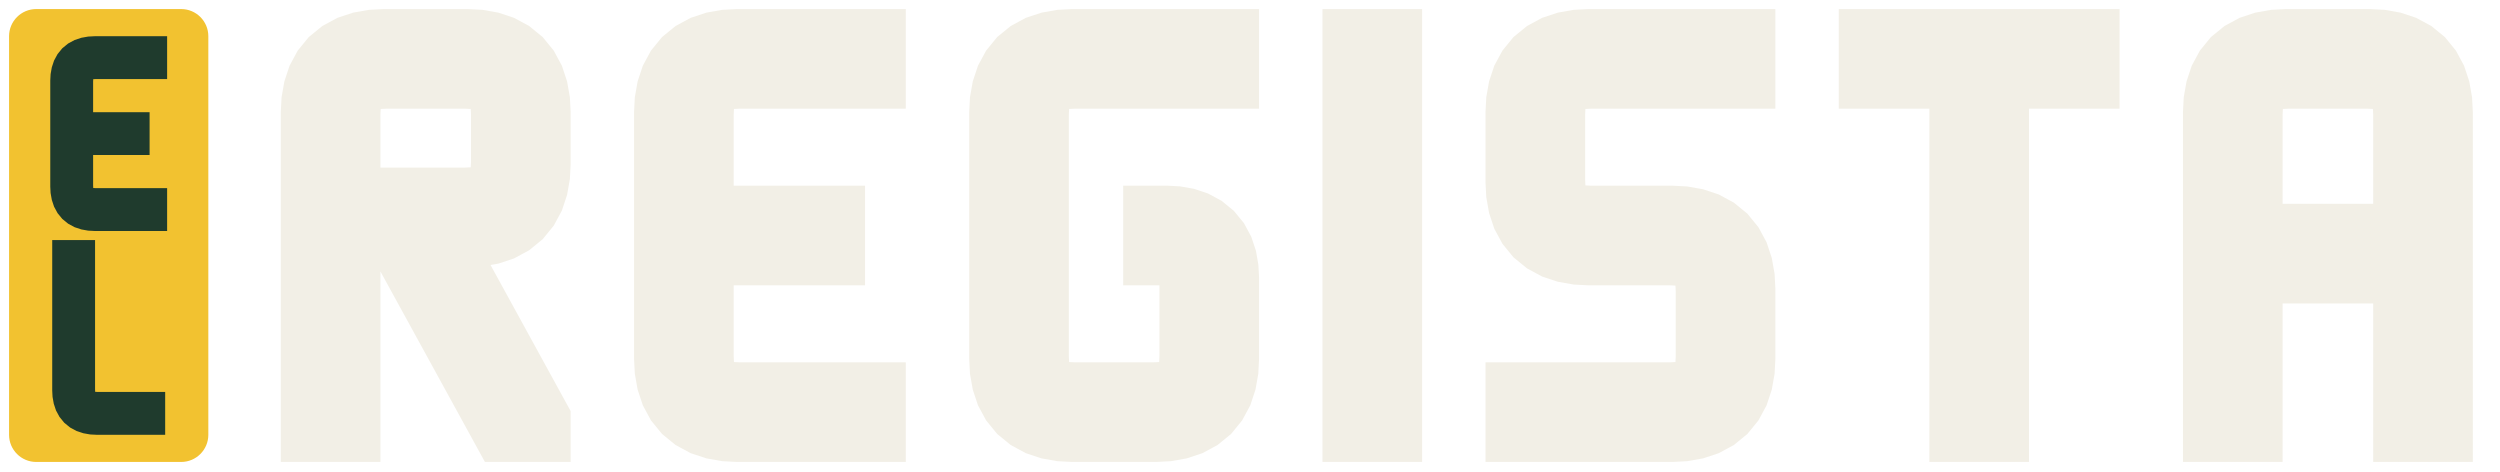
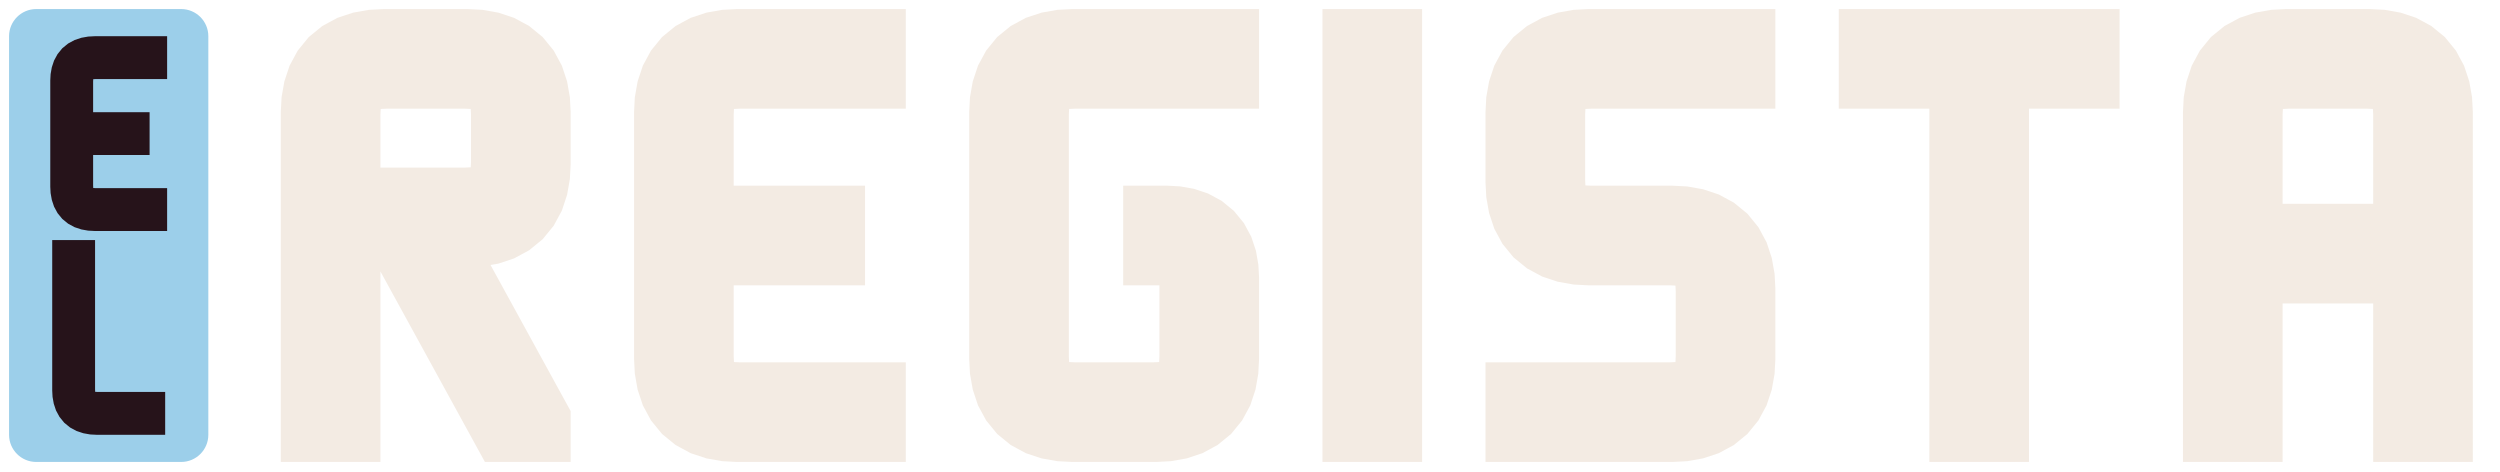
<svg xmlns="http://www.w3.org/2000/svg" viewBox="-2 -2 552.0 104">
-   <rect x="0" y="0" width="44" height="100" rx="6" fill="#F2C230" />
-   <path transform="translate(7.38 6) scale(0.43)" d="M26.00 39.00 L55.00 39.00 L55.00 61.00 L26.00 61.00 L26.00 76.71 L26.06 77.94 L27.29 78.00 L64.00 78.00 L64.00 100.00 L26.71 100.00 L23.47 99.83 L19.97 99.21 L16.50 98.06 L13.17 96.26 L10.18 93.82 L7.74 90.83 L5.94 87.50 L4.79 84.03 L4.17 80.53 L4.00 77.29 L4.00 22.71 L4.17 19.47 L4.79 15.97 L5.94 12.50 L7.74 9.17 L10.18 6.18 L13.17 3.74 L16.50 1.94 L19.97 0.79 L23.47 0.17 L26.71 0.00 L64.00 0.00 L64.00 22.00 L27.29 22.00 L26.06 22.06 L26.00 23.29 Z" fill="#1F3B2D" />
-   <path transform="translate(7.81 51) scale(0.43)" d="M26.06 77.94 L27.29 78.00 L62.00 78.00 L62.00 100.00 L26.71 100.00 L23.47 99.83 L19.97 99.21 L16.50 98.06 L13.17 96.26 L10.18 93.82 L7.74 90.83 L5.94 87.50 L4.79 84.03 L4.17 80.53 L4.00 77.29 L4.00 0.00 L26.00 0.00 L26.00 76.71 Z" fill="#1F3B2D" />
-   <path transform="translate(56 0)" d="M26.00 57.94 L26.00 100.00 L4.00 100.00 L4.00 22.71 L4.17 19.47 L4.79 15.97 L5.94 12.50 L7.74 9.17 L10.18 6.18 L13.17 3.74 L16.50 1.94 L19.97 0.79 L23.47 0.17 L26.71 0.00 L45.29 0.00 L48.53 0.17 L52.03 0.79 L55.50 1.94 L58.83 3.74 L61.82 6.18 L64.26 9.17 L66.06 12.50 L67.21 15.97 L67.83 19.47 L68.00 22.71 L68.00 34.29 L67.83 37.53 L67.21 41.03 L66.06 44.50 L64.26 47.83 L61.82 50.82 L58.83 53.26 L55.50 55.06 L52.03 56.21 L50.31 56.51 L68.00 88.77 L68.00 100.00 L49.07 100.00 Z M45.94 34.94 L46.00 33.71 L46.00 23.29 L45.94 22.06 L44.71 22.00 L27.29 22.00 L26.06 22.06 L26.00 23.29 L26.00 35.00 L44.71 35.00 Z M104.00 39.00 L133.00 39.00 L133.00 61.00 L104.00 61.00 L104.00 76.71 L104.06 77.94 L105.29 78.00 L142.00 78.00 L142.00 100.00 L104.71 100.00 L101.47 99.83 L97.97 99.21 L94.50 98.06 L91.17 96.26 L88.18 93.82 L85.74 90.83 L83.94 87.50 L82.79 84.03 L82.17 80.53 L82.00 77.29 L82.00 22.71 L82.17 19.47 L82.79 15.97 L83.94 12.50 L85.74 9.17 L88.18 6.18 L91.17 3.74 L94.50 1.94 L97.97 0.79 L101.47 0.17 L104.71 0.00 L142.00 0.00 L142.00 22.00 L105.29 22.00 L104.06 22.06 L104.00 23.29 Z M178.00 23.29 L178.00 76.71 L178.06 77.94 L179.29 78.00 L196.71 78.00 L197.94 77.94 L198.00 76.71 L198.00 61.00 L190.00 61.00 L190.00 39.00 L199.79 39.00 L202.55 39.15 L205.63 39.69 L208.72 40.72 L211.73 42.34 L214.44 44.56 L216.66 47.27 L218.28 50.28 L219.31 53.37 L219.85 56.45 L220.00 59.21 L220.00 77.29 L219.83 80.53 L219.21 84.03 L218.06 87.50 L216.26 90.83 L213.82 93.82 L210.83 96.26 L207.50 98.06 L204.03 99.21 L200.53 99.83 L197.29 100.00 L178.71 100.00 L175.47 99.83 L171.97 99.21 L168.50 98.06 L165.17 96.26 L162.18 93.82 L159.74 90.83 L157.94 87.50 L156.79 84.03 L156.17 80.53 L156.00 77.29 L156.00 22.71 L156.17 19.47 L156.79 15.97 L157.94 12.50 L159.74 9.17 L162.18 6.18 L165.17 3.74 L168.50 1.94 L171.97 0.79 L175.47 0.17 L178.71 0.00 L220.00 0.00 L220.00 22.00 L179.29 22.00 L178.06 22.06 Z M256.00 0.00 L256.00 100.00 L234.00 100.00 L234.00 0.00 Z M292.00 23.29 L292.00 37.71 L292.06 38.94 L293.29 39.00 L311.29 39.00 L314.53 39.17 L318.03 39.79 L321.50 40.94 L324.83 42.74 L327.82 45.18 L330.26 48.17 L332.06 51.50 L333.21 54.97 L333.83 58.47 L334.00 61.71 L334.00 77.29 L333.83 80.53 L333.21 84.03 L332.06 87.50 L330.26 90.83 L327.82 93.82 L324.83 96.26 L321.50 98.06 L318.03 99.21 L314.53 99.83 L311.29 100.00 L270.00 100.00 L270.00 78.00 L310.71 78.00 L311.94 77.94 L312.00 76.71 L312.00 62.29 L311.94 61.06 L310.71 61.00 L292.71 61.00 L289.47 60.83 L285.97 60.21 L282.50 59.06 L279.17 57.26 L276.18 54.82 L273.74 51.83 L271.94 48.50 L270.79 45.03 L270.17 41.53 L270.00 38.29 L270.00 22.71 L270.17 19.47 L270.79 15.97 L271.94 12.50 L273.74 9.17 L276.18 6.18 L279.17 3.74 L282.50 1.94 L285.97 0.79 L289.47 0.17 L292.71 0.00 L334.00 0.00 L334.00 22.00 L293.29 22.00 L292.06 22.06 Z M368.00 22.00 L348.00 22.00 L348.00 0.00 L410.00 0.00 L410.00 22.00 L390.00 22.00 L390.00 100.00 L368.00 100.00 Z M446.00 100.00 L424.00 100.00 L424.00 22.71 L424.17 19.47 L424.79 15.97 L425.94 12.50 L427.74 9.17 L430.18 6.18 L433.17 3.74 L436.50 1.94 L439.97 0.79 L443.47 0.17 L446.71 0.00 L465.29 0.00 L468.53 0.17 L472.03 0.79 L475.50 1.94 L478.83 3.74 L481.82 6.18 L484.26 9.17 L486.06 12.50 L487.21 15.97 L487.83 19.47 L488.00 22.71 L488.00 100.00 L466.00 100.00 L466.00 65.00 L446.00 65.00 Z M466.00 23.29 L465.94 22.06 L464.71 22.00 L447.29 22.00 L446.06 22.06 L446.00 23.29 L446.00 43.00 L466.00 43.00 Z" fill="#F2EFE6" />
+   <rect x="0" y="0" width="44" height="100" rx="6" fill="#9CCFEA" />
+   <path transform="translate(7.38 6) scale(0.43)" d="M26.00 39.00 L55.00 39.00 L55.00 61.00 L26.00 61.00 L26.00 76.71 L26.06 77.94 L27.29 78.00 L64.00 78.00 L64.00 100.00 L26.71 100.00 L23.47 99.83 L19.97 99.21 L16.50 98.06 L13.17 96.26 L10.18 93.82 L7.74 90.83 L5.94 87.50 L4.79 84.03 L4.17 80.53 L4.00 77.29 L4.00 22.71 L4.17 19.47 L4.79 15.97 L5.94 12.50 L7.74 9.17 L10.18 6.18 L13.17 3.74 L16.50 1.94 L19.97 0.79 L23.47 0.17 L26.71 0.00 L64.00 0.00 L64.00 22.00 L27.29 22.00 L26.06 22.06 L26.00 23.29 Z" fill="#26131A" />
+   <path transform="translate(7.81 51) scale(0.43)" d="M26.06 77.94 L27.29 78.00 L62.00 78.00 L62.00 100.00 L26.71 100.00 L23.47 99.83 L19.97 99.21 L16.50 98.06 L13.17 96.26 L10.18 93.82 L7.74 90.83 L5.94 87.50 L4.79 84.03 L4.17 80.53 L4.00 77.29 L4.00 0.00 L26.00 0.00 L26.00 76.71 Z" fill="#26131A" />
+   <path transform="translate(56 0)" d="M26.00 57.94 L26.00 100.00 L4.00 100.00 L4.00 22.71 L4.17 19.47 L4.79 15.97 L5.94 12.50 L7.74 9.17 L10.18 6.18 L13.17 3.74 L16.50 1.94 L19.97 0.79 L23.47 0.17 L26.71 0.00 L45.29 0.00 L48.53 0.17 L52.03 0.79 L55.50 1.94 L58.83 3.74 L61.82 6.18 L64.26 9.17 L66.06 12.50 L67.21 15.97 L67.83 19.47 L68.00 22.71 L68.00 34.29 L67.83 37.53 L67.21 41.03 L66.06 44.50 L64.26 47.83 L61.82 50.82 L58.83 53.26 L55.50 55.06 L52.03 56.21 L50.31 56.51 L68.00 88.77 L68.00 100.00 L49.07 100.00 Z M45.94 34.94 L46.00 33.71 L46.00 23.29 L45.94 22.06 L44.71 22.00 L27.29 22.00 L26.06 22.06 L26.00 23.29 L26.00 35.00 L44.71 35.00 Z M104.00 39.00 L133.00 39.00 L133.00 61.00 L104.00 61.00 L104.00 76.71 L104.06 77.94 L105.29 78.00 L142.00 78.00 L142.00 100.00 L104.71 100.00 L101.47 99.83 L97.97 99.21 L94.50 98.06 L91.17 96.26 L88.18 93.82 L85.74 90.83 L83.94 87.50 L82.79 84.03 L82.17 80.53 L82.00 77.29 L82.00 22.71 L82.17 19.47 L82.79 15.97 L83.94 12.50 L85.74 9.17 L88.18 6.18 L91.17 3.74 L94.50 1.94 L97.97 0.79 L101.47 0.17 L104.71 0.00 L142.00 0.00 L142.00 22.00 L105.29 22.00 L104.06 22.06 L104.00 23.29 Z M178.00 23.29 L178.00 76.71 L178.06 77.94 L179.29 78.00 L196.71 78.00 L197.94 77.94 L198.00 76.71 L198.00 61.00 L190.00 61.00 L190.00 39.00 L199.79 39.00 L202.55 39.15 L205.63 39.69 L208.72 40.72 L211.73 42.34 L214.44 44.56 L216.66 47.27 L218.28 50.28 L219.31 53.37 L219.85 56.45 L220.00 59.21 L220.00 77.29 L219.83 80.53 L219.21 84.03 L218.06 87.50 L216.26 90.83 L213.82 93.82 L210.83 96.26 L207.50 98.06 L204.03 99.21 L200.53 99.83 L197.29 100.00 L178.71 100.00 L175.47 99.83 L171.97 99.21 L168.50 98.06 L165.17 96.26 L162.18 93.82 L159.74 90.83 L157.94 87.50 L156.79 84.03 L156.17 80.53 L156.00 77.29 L156.00 22.71 L156.17 19.47 L156.79 15.97 L157.94 12.50 L159.74 9.17 L162.18 6.18 L165.17 3.74 L168.50 1.94 L171.97 0.79 L175.47 0.17 L178.71 0.00 L220.00 0.00 L220.00 22.00 L179.29 22.00 L178.06 22.06 Z M256.00 0.00 L256.00 100.00 L234.00 100.00 L234.00 0.00 Z M292.00 23.29 L292.00 37.71 L292.06 38.94 L293.29 39.00 L311.29 39.00 L314.53 39.17 L318.03 39.79 L321.50 40.94 L324.83 42.74 L327.82 45.18 L330.26 48.17 L332.06 51.50 L333.21 54.97 L333.83 58.47 L334.00 61.71 L334.00 77.29 L333.83 80.53 L333.21 84.03 L332.06 87.50 L330.26 90.83 L327.82 93.82 L324.83 96.26 L321.50 98.06 L318.03 99.21 L314.53 99.83 L311.29 100.00 L270.00 100.00 L270.00 78.00 L310.71 78.00 L311.94 77.94 L312.00 76.71 L312.00 62.29 L311.94 61.06 L310.71 61.00 L292.71 61.00 L289.47 60.83 L285.97 60.21 L282.50 59.06 L279.17 57.26 L276.18 54.82 L273.74 51.83 L271.94 48.50 L270.79 45.03 L270.17 41.53 L270.00 38.29 L270.00 22.71 L270.17 19.47 L270.79 15.97 L271.94 12.50 L273.74 9.17 L276.18 6.18 L279.17 3.74 L282.50 1.94 L285.97 0.79 L289.47 0.17 L292.71 0.00 L334.00 0.00 L334.00 22.00 L293.29 22.00 L292.06 22.06 Z M368.00 22.00 L348.00 22.00 L348.00 0.00 L410.00 0.00 L410.00 22.00 L390.00 22.00 L390.00 100.00 L368.00 100.00 Z M446.00 100.00 L424.00 100.00 L424.00 22.71 L424.17 19.47 L424.79 15.97 L425.94 12.50 L427.74 9.17 L430.18 6.18 L433.17 3.74 L436.50 1.94 L439.97 0.79 L443.47 0.17 L446.71 0.00 L465.29 0.00 L468.53 0.17 L472.03 0.79 L475.50 1.94 L478.83 3.74 L481.82 6.18 L484.26 9.17 L486.06 12.50 L487.21 15.97 L487.83 19.47 L488.00 22.71 L488.00 100.00 L466.00 100.00 L466.00 65.00 L446.00 65.00 Z M466.00 23.29 L465.94 22.06 L464.71 22.00 L447.29 22.00 L446.06 22.06 L446.00 23.29 L446.00 43.00 L466.00 43.00 Z" fill="#F3EBE3" />
</svg>
